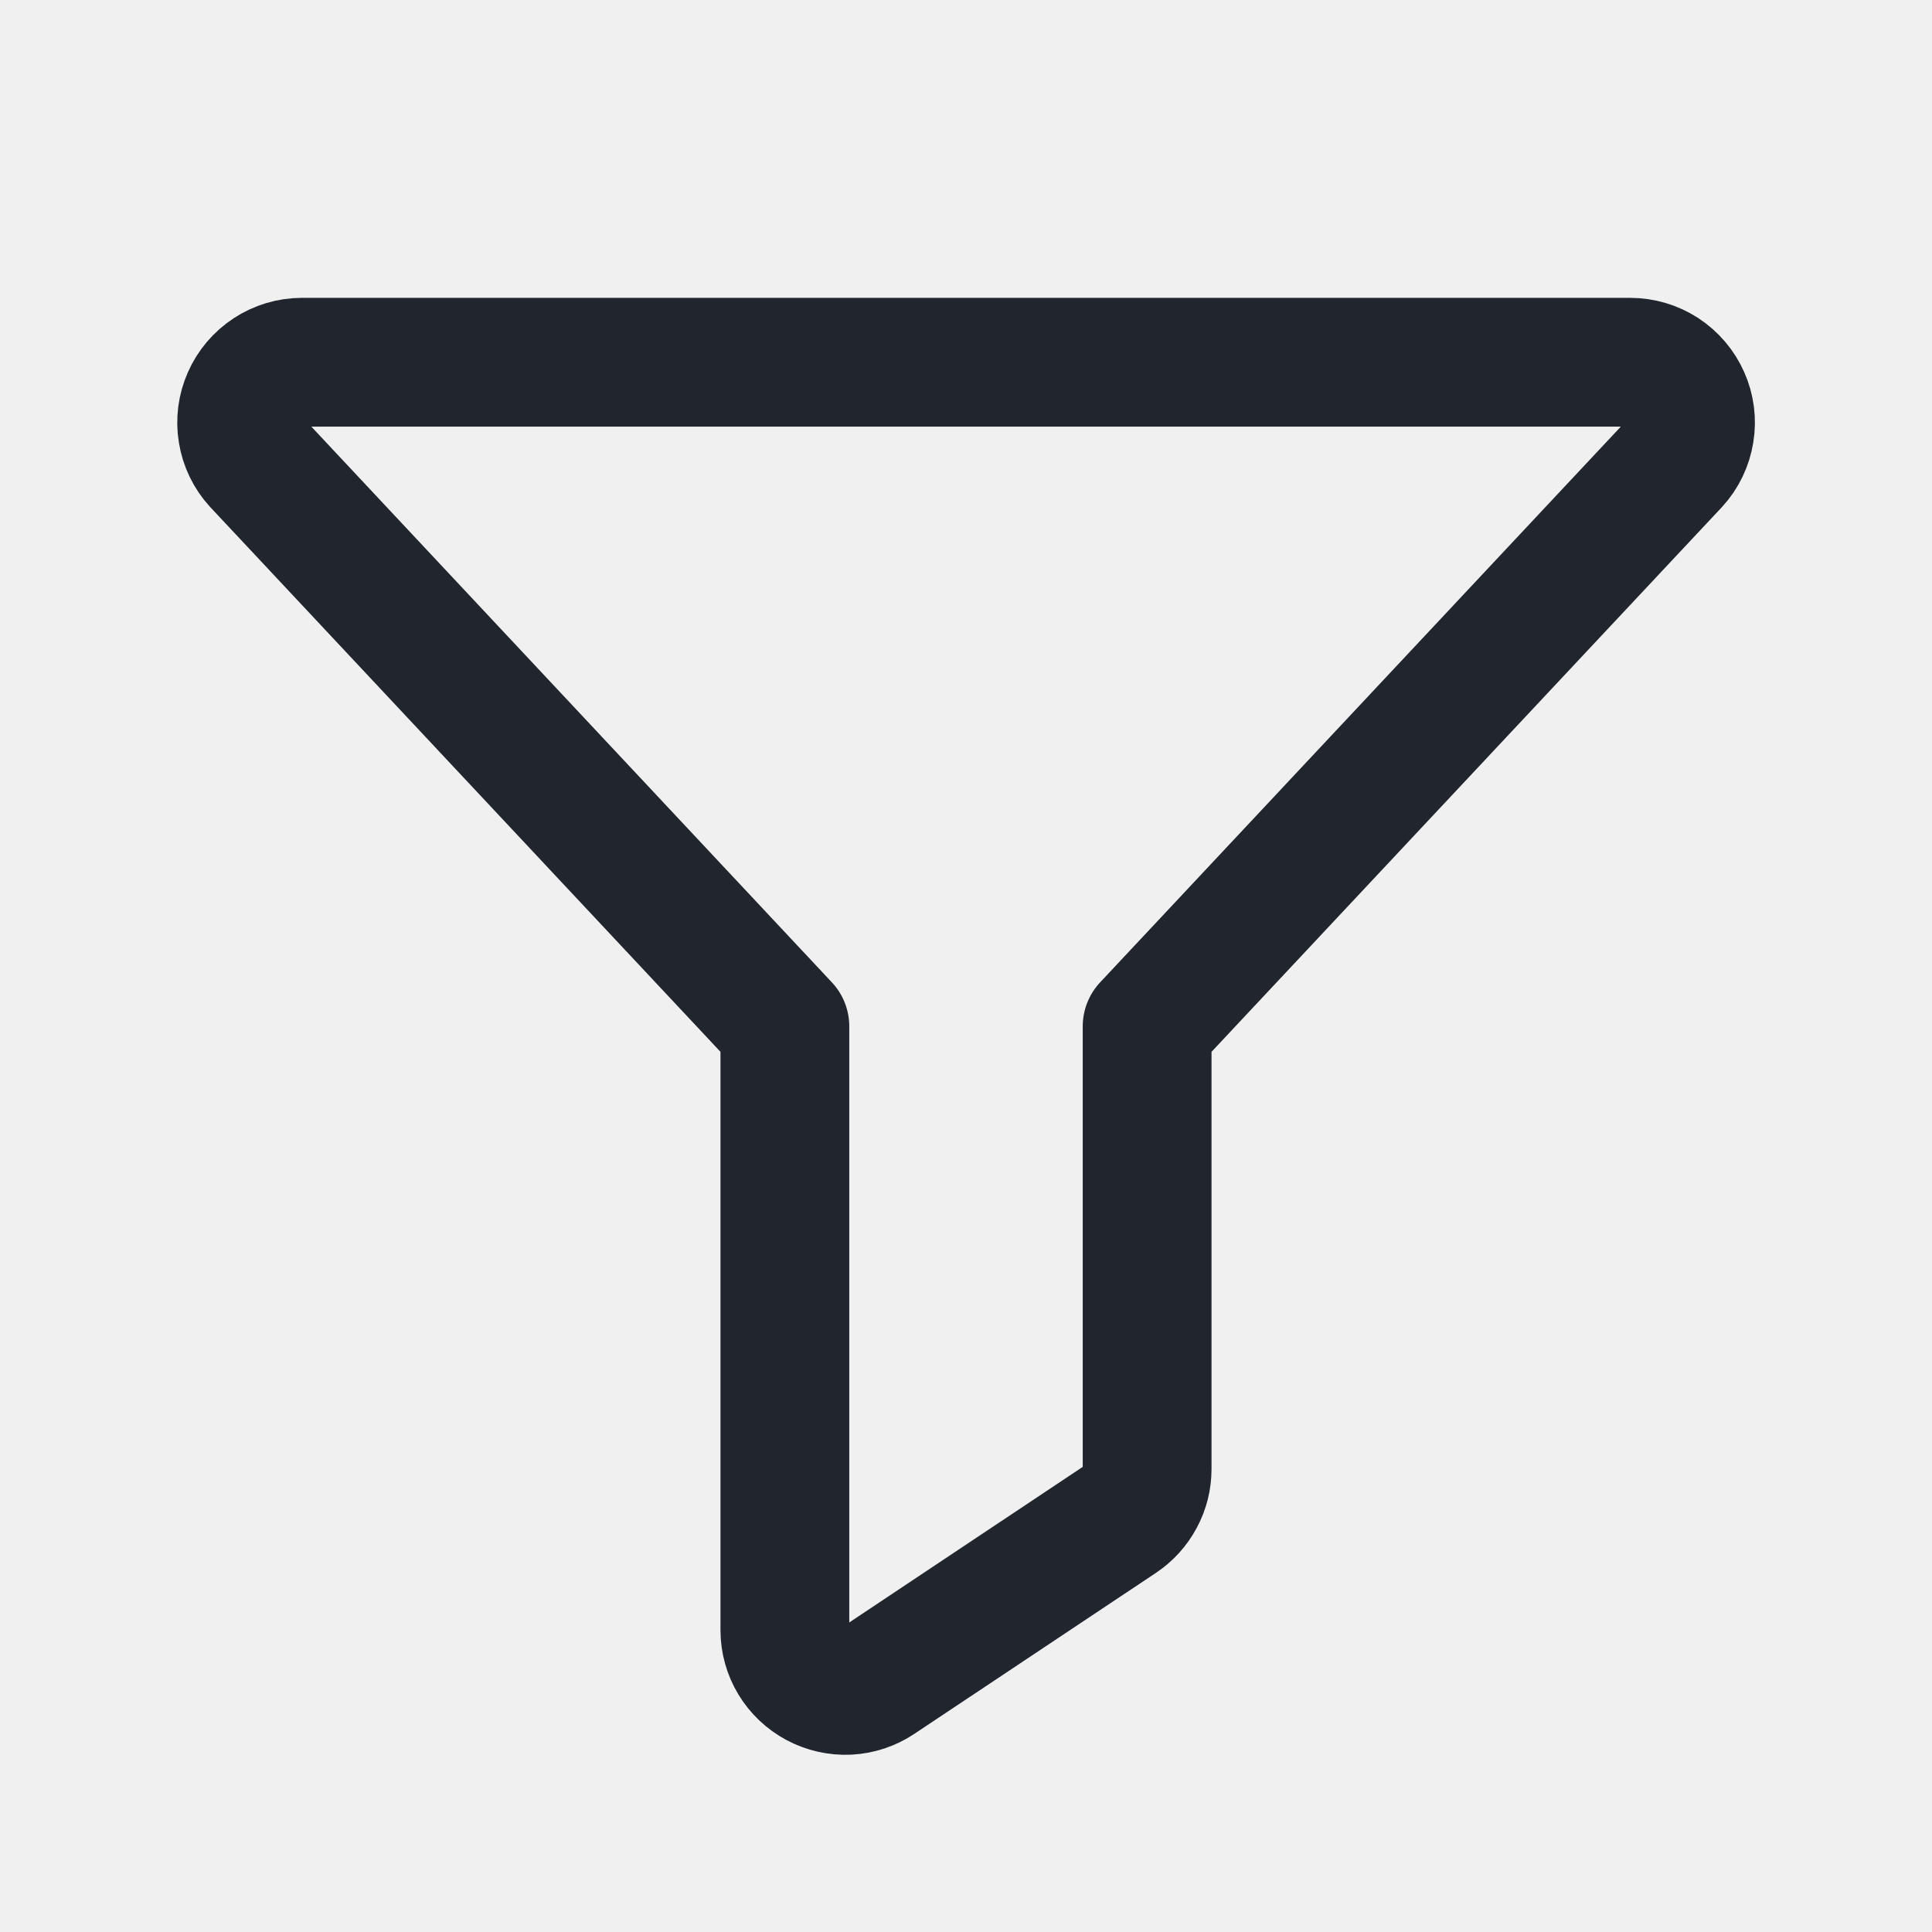
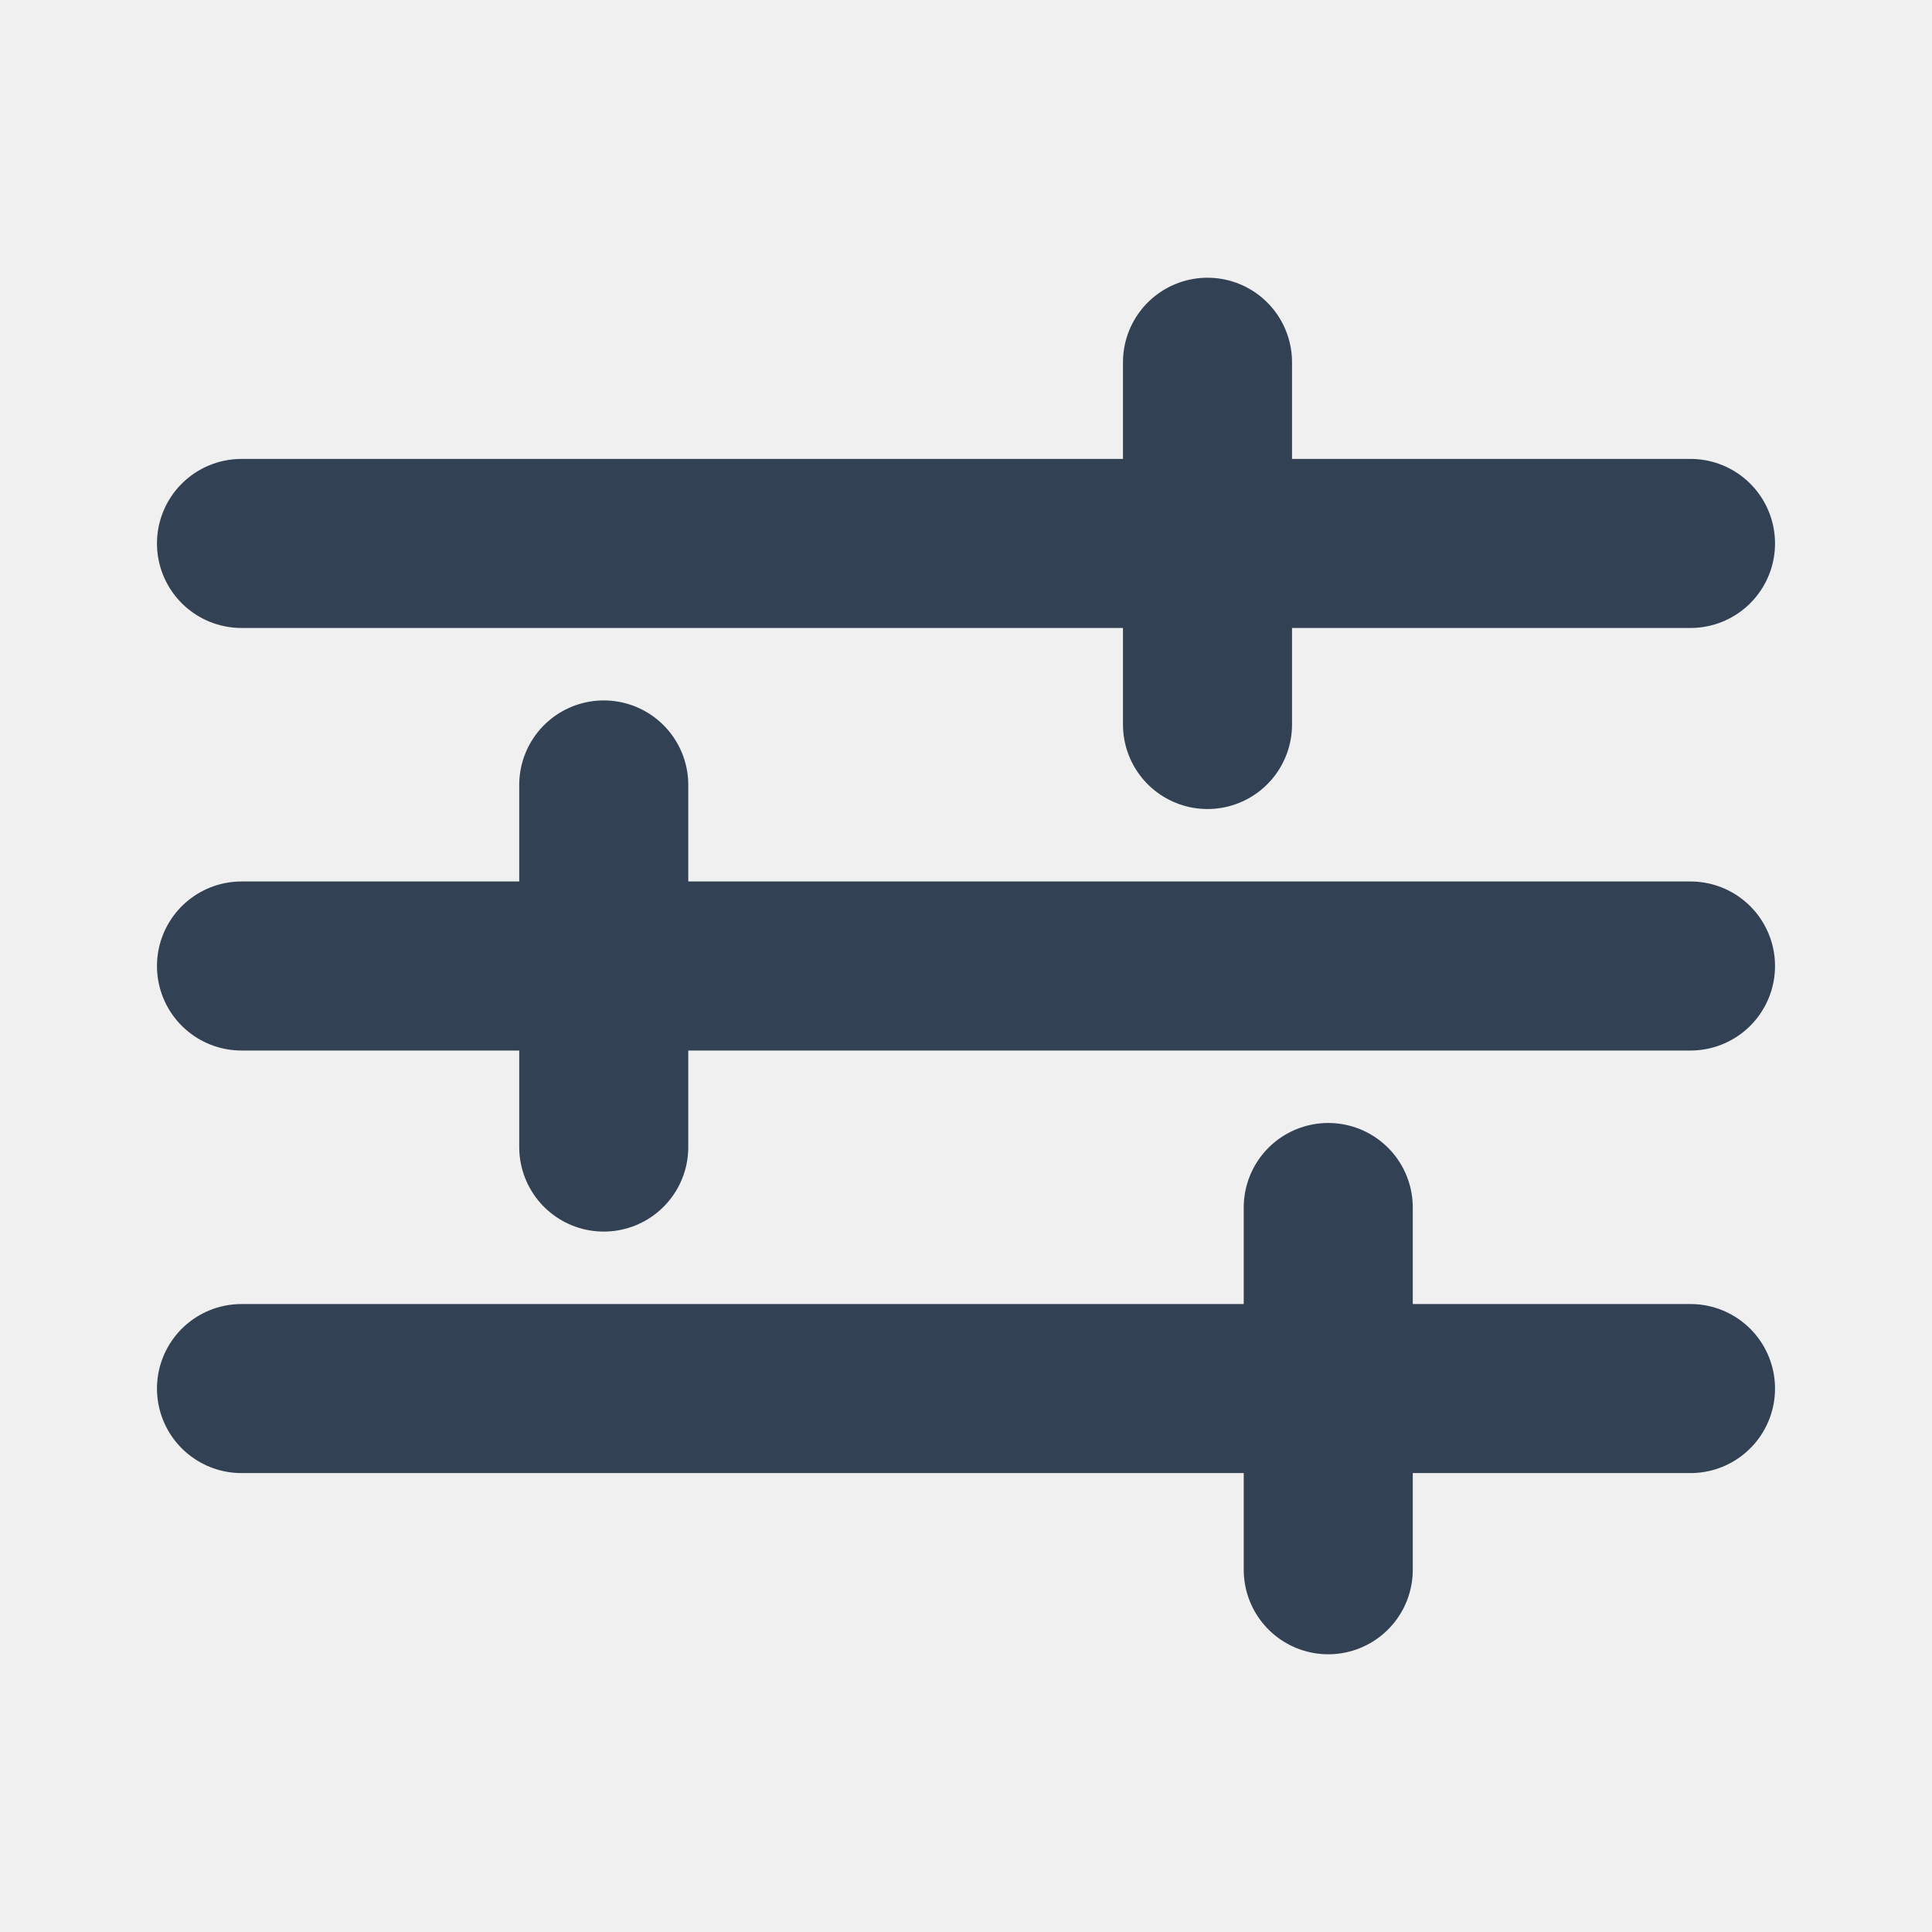
- <svg xmlns="http://www.w3.org/2000/svg" width="24" height="24" viewBox="0 0 24 24" fill="none">
-   <g clip-path="url(#clip0_7_1209)">
-     <path d="M3.197 5.754C3.099 5.647 3.035 5.514 3.012 5.37C2.988 5.227 3.007 5.08 3.066 4.947C3.124 4.815 3.22 4.702 3.342 4.622C3.463 4.543 3.605 4.5 3.75 4.5H20.25C20.395 4.5 20.537 4.542 20.659 4.621C20.781 4.701 20.877 4.814 20.936 4.947C20.995 5.079 21.014 5.226 20.99 5.37C20.967 5.513 20.903 5.647 20.805 5.754L14.25 12.75V18.248C14.25 18.372 14.22 18.494 14.161 18.602C14.103 18.711 14.019 18.804 13.916 18.873L10.916 20.872C10.803 20.948 10.672 20.991 10.537 20.998C10.401 21.004 10.267 20.974 10.147 20.91C10.027 20.846 9.927 20.751 9.857 20.635C9.787 20.519 9.75 20.386 9.75 20.25V12.75L3.197 5.754Z" stroke="#21262E" stroke-width="1.6" stroke-linecap="round" stroke-linejoin="round" />
-   </g>
-   <defs>
-     <clipPath id="clip0_7_1209">
-       <rect width="24" height="24" fill="white" />
-     </clipPath>
-   </defs>
+ <svg xmlns="http://www.w3.org/2000/svg" width="14" height="14" viewBox="0 0 14 14" fill="none">
+   <path d="M1.75 3.938H12.25M1.75 7H12.25M1.75 10.062H12.25M8.75 2.625V5.25M4.375 5.688V8.312M9.625 8.75V11.375" stroke="#334155" stroke-width="1.225" stroke-linecap="round" stroke-linejoin="round" />
</svg>
